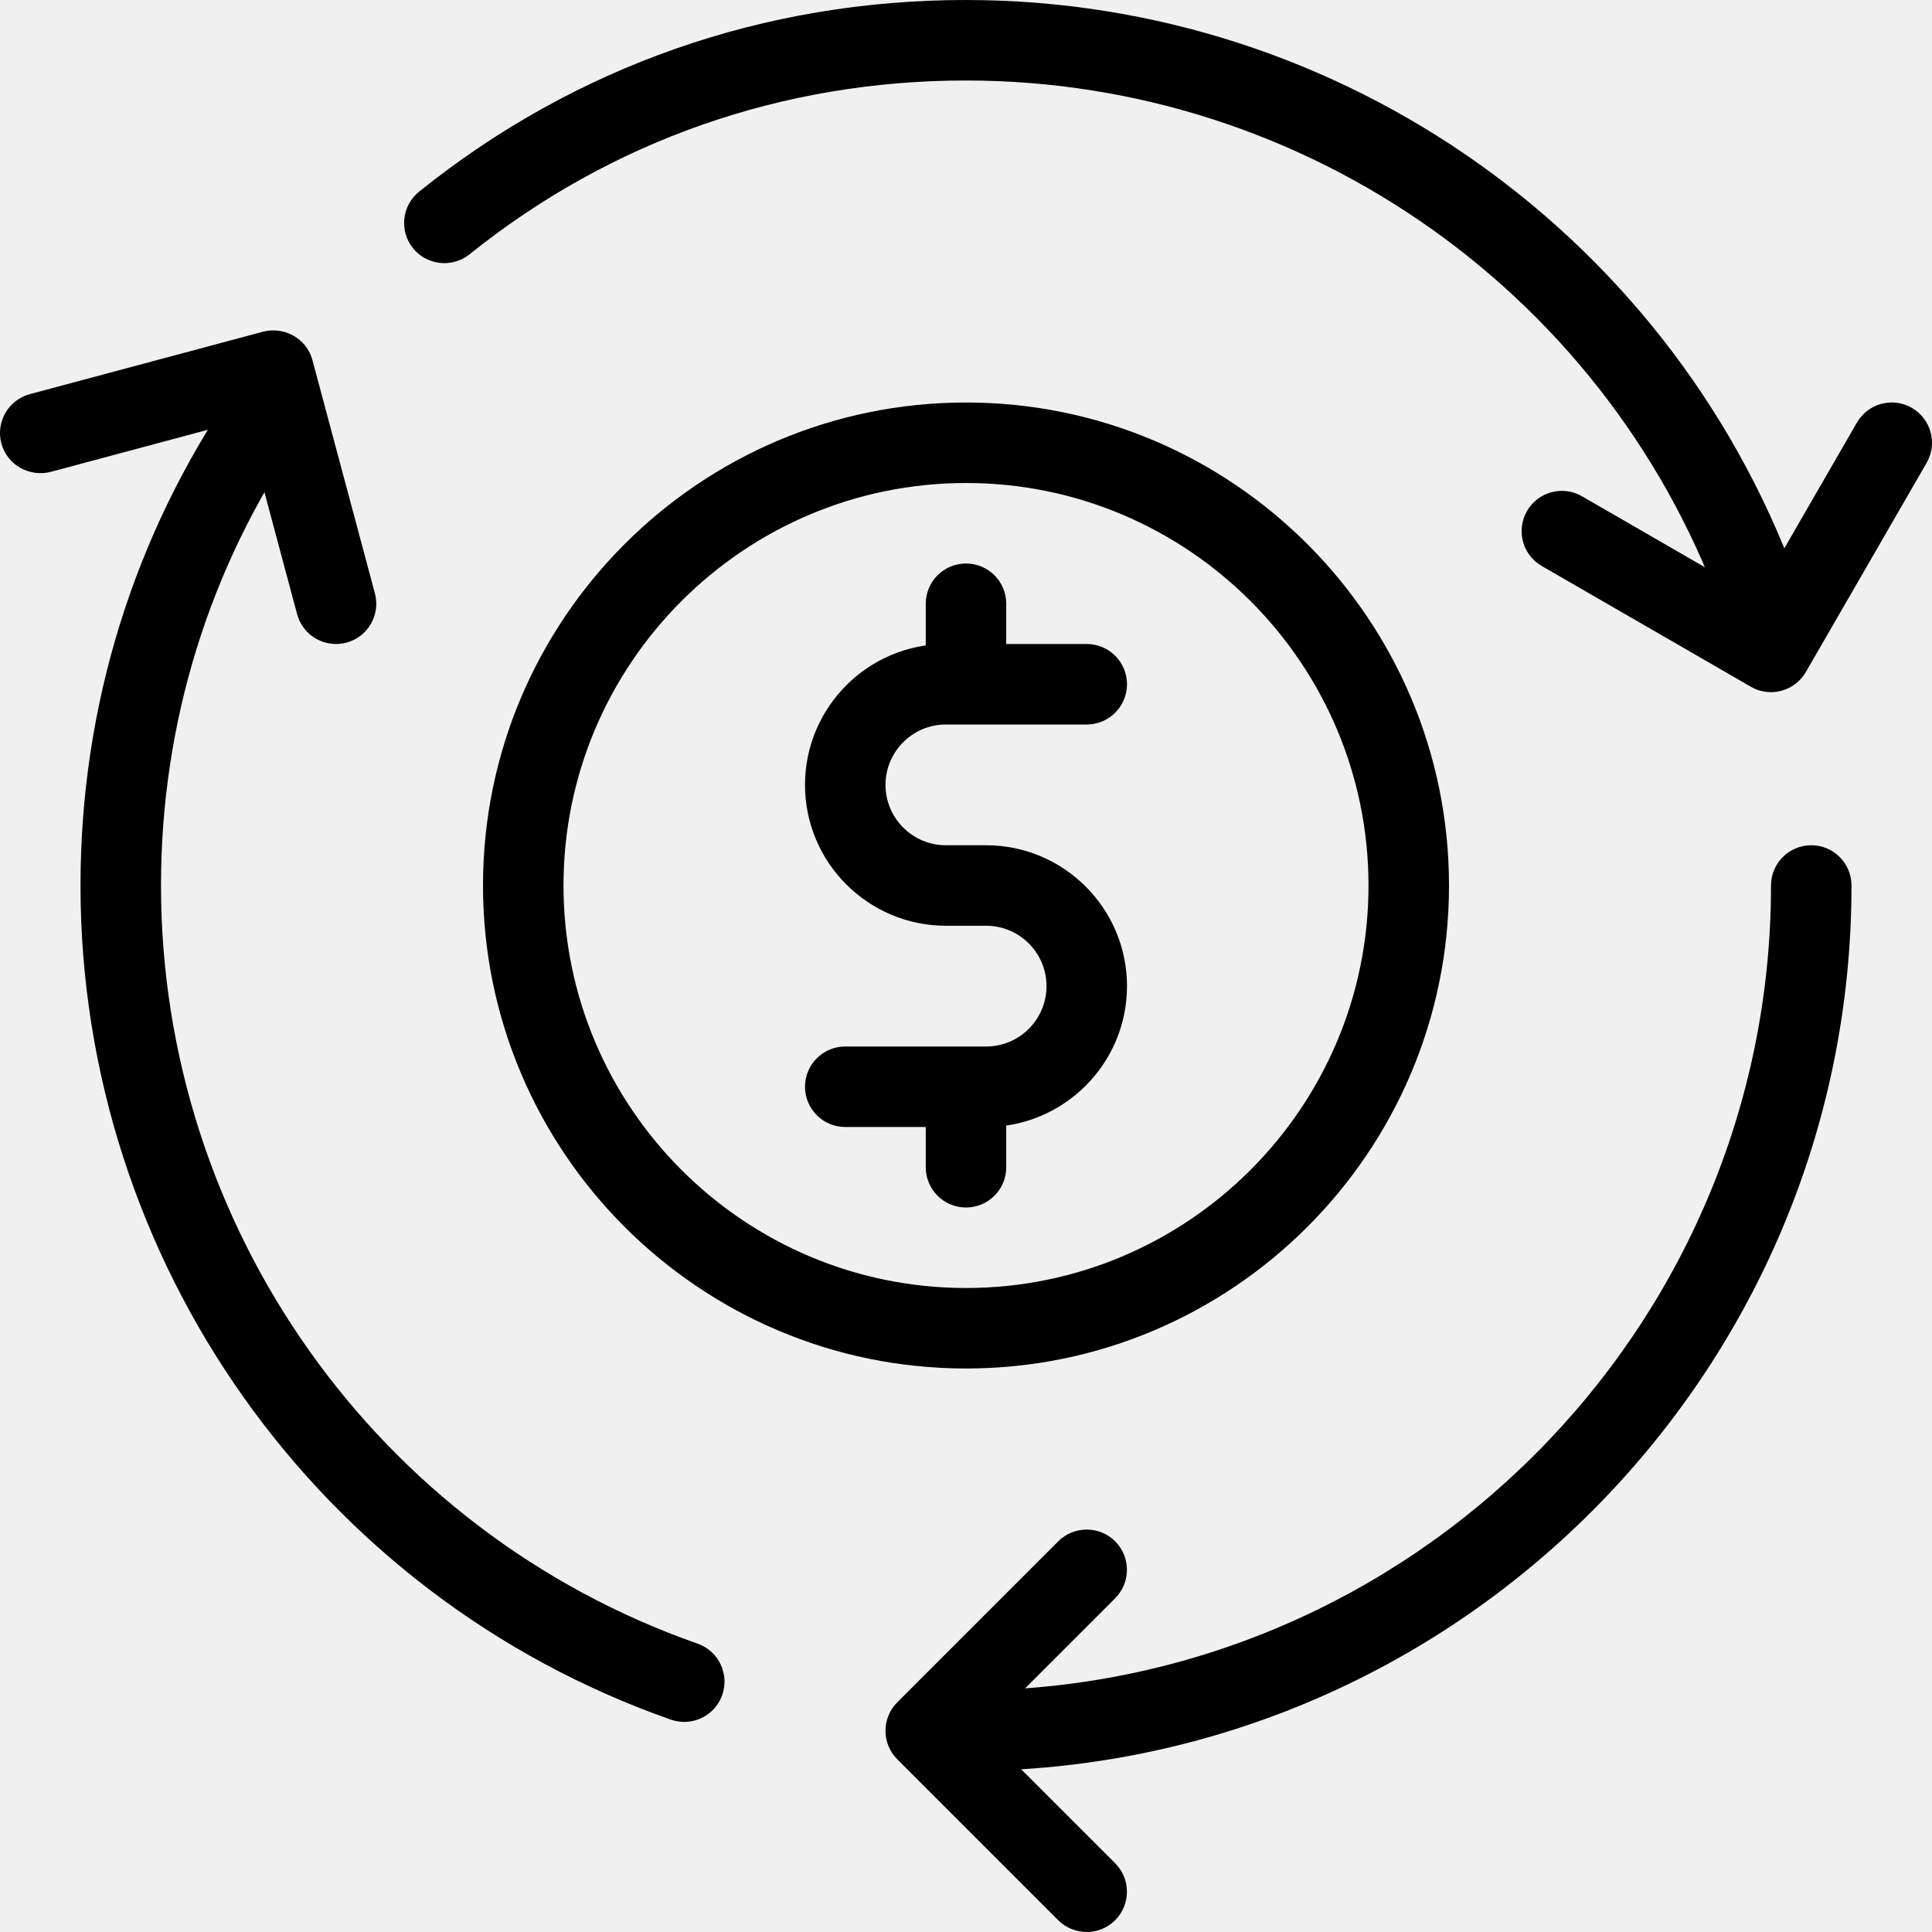
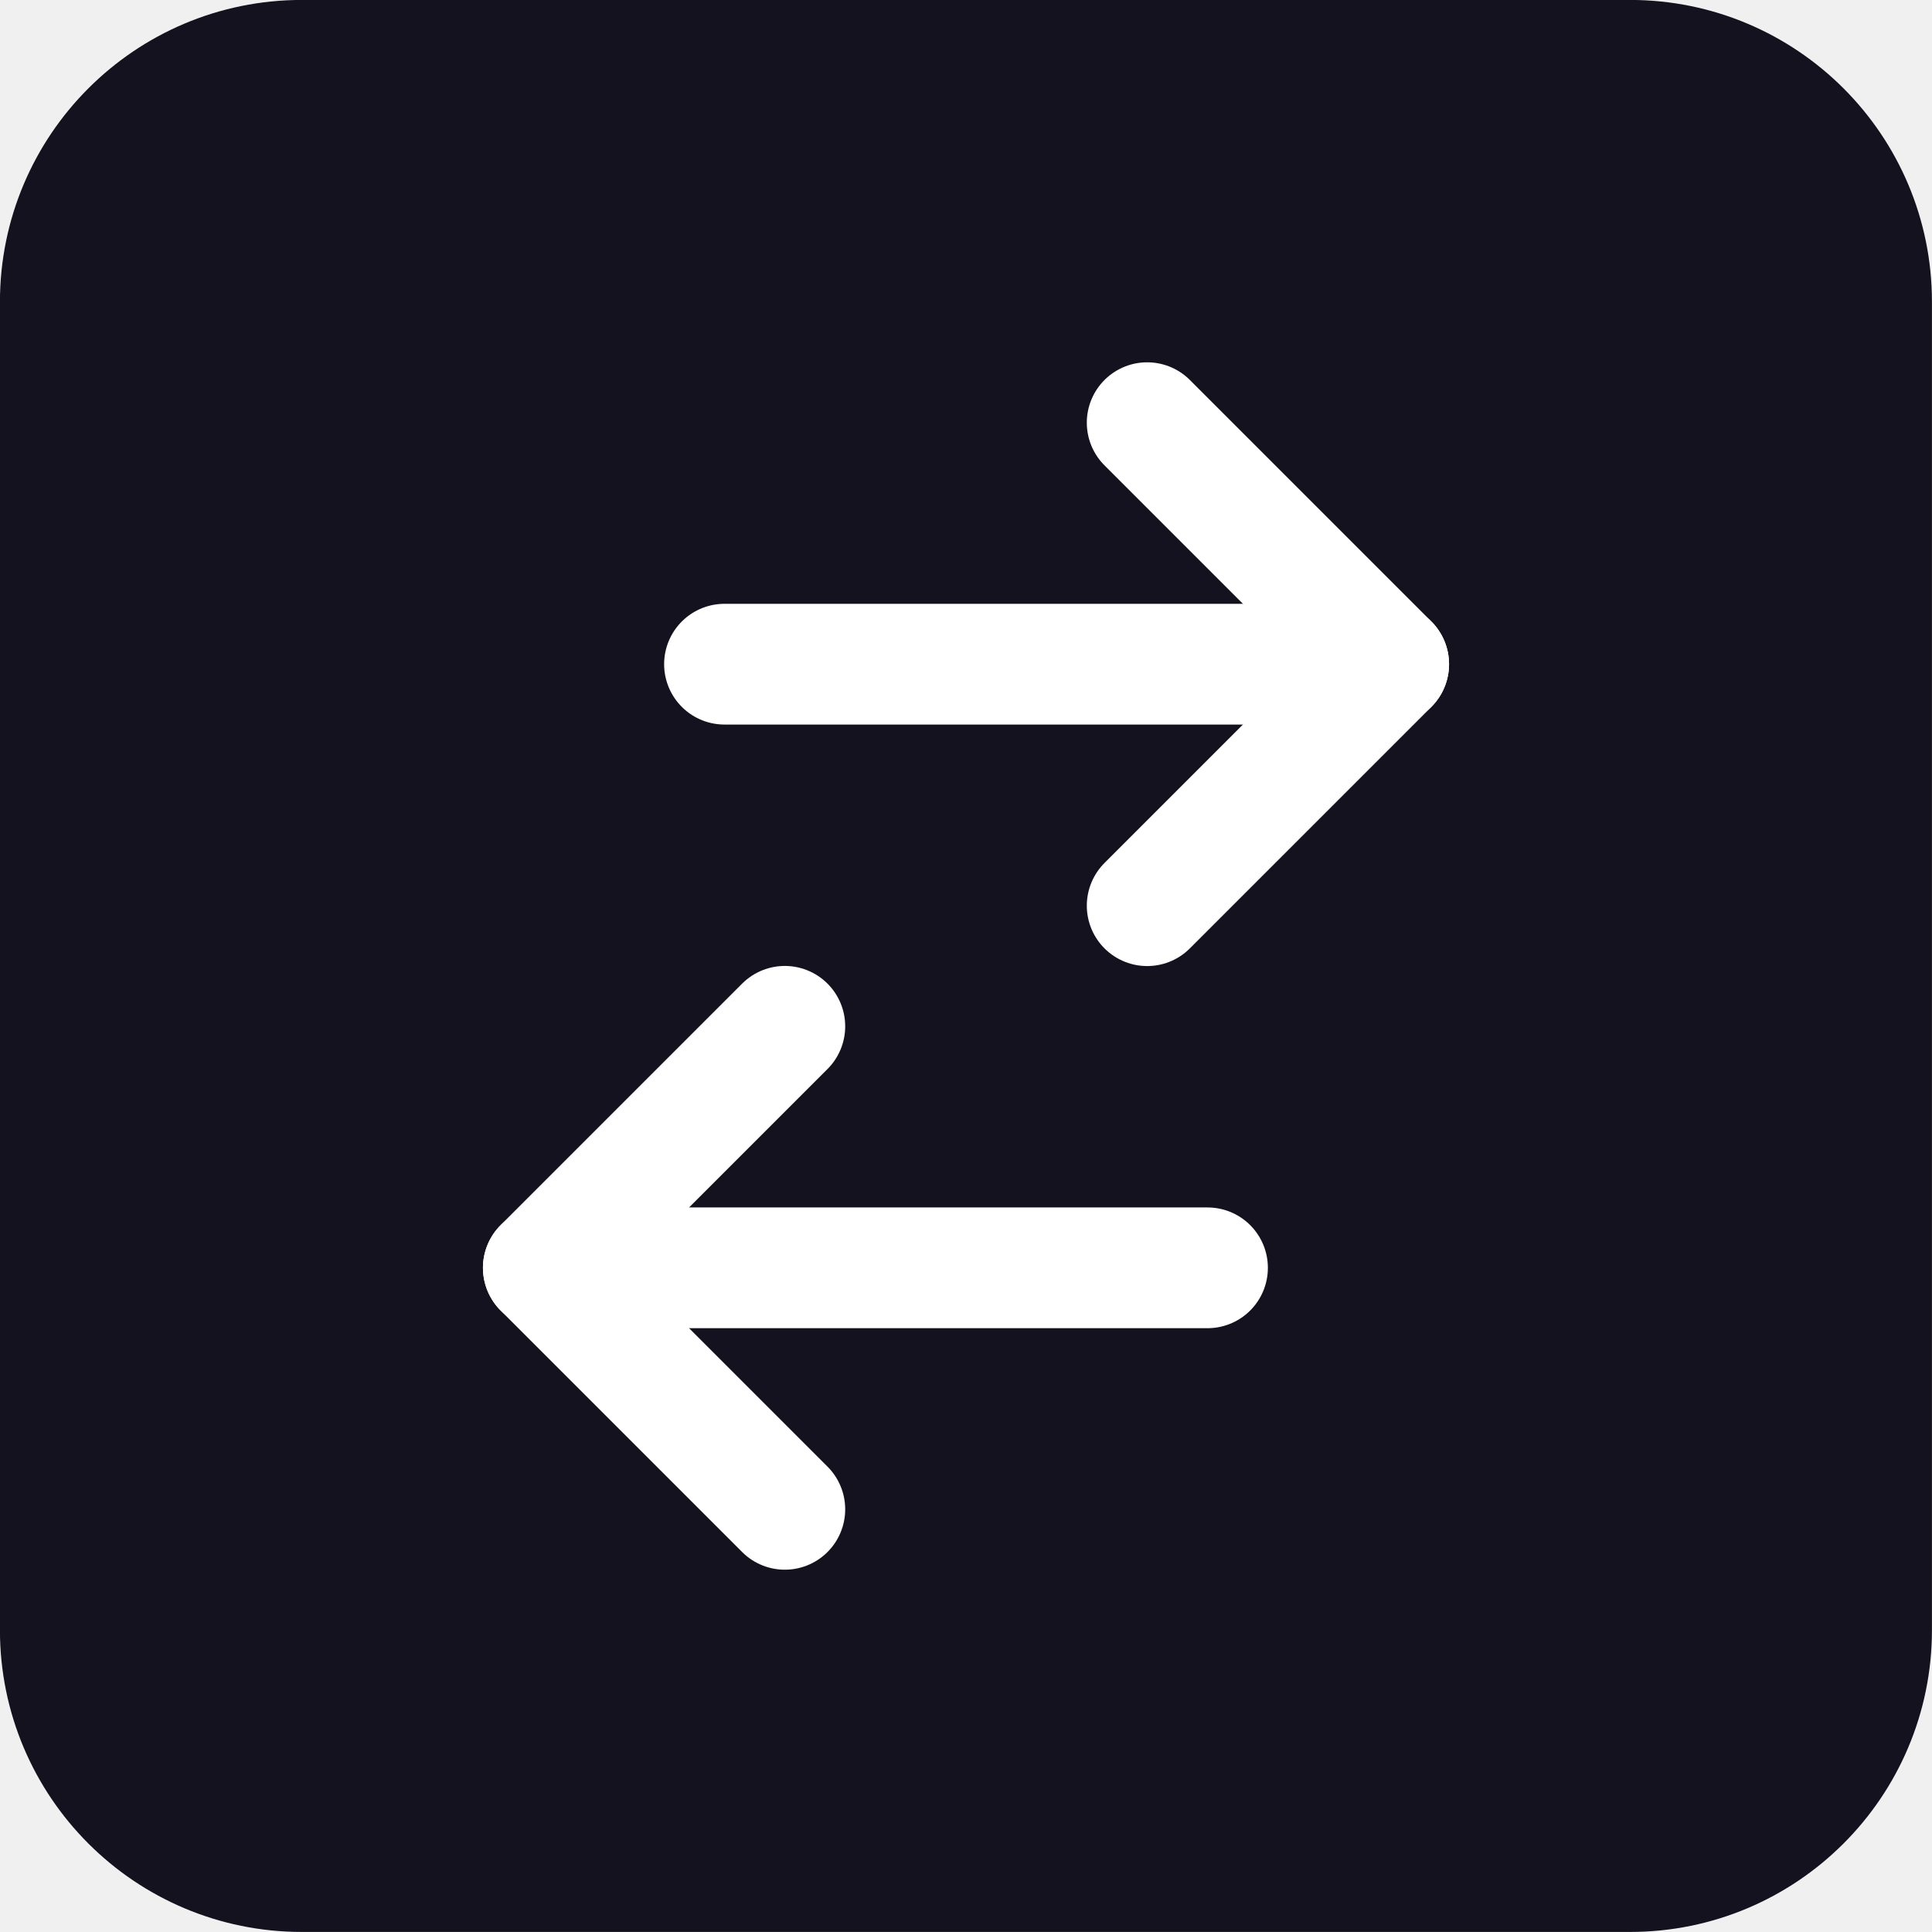
- <svg xmlns="http://www.w3.org/2000/svg" id="_x31_px" enable-background="new 0 0 24 24" height="512" viewBox="0 0 24 24" width="512">
-   <path d="m12 15c-.276 0-.5-.224-.5-.5v-.751c0-.276.224-.5.5-.5s.5.224.5.5v.751c0 .276-.224.5-.5.5z" />
-   <path d="m12.25 14h-1.75c-.276 0-.5-.224-.5-.5s.224-.5.5-.5h1.75c.414 0 .75-.337.75-.75s-.336-.75-.75-.75h-.5c-.965 0-1.75-.785-1.75-1.75s.785-1.75 1.75-1.75h1.75c.276 0 .5.224.5.5s-.224.5-.5.5h-1.75c-.414 0-.75.337-.75.75s.336.75.75.75h.5c.965 0 1.75.785 1.75 1.75s-.785 1.75-1.75 1.75z" />
-   <path d="m12 8.751c-.276 0-.5-.224-.5-.5v-.751c0-.276.224-.5.5-.5s.5.224.5.5v.751c0 .276-.224.5-.5.5z" />
-   <path d="m12 17c-3.309 0-6-2.691-6-6s2.691-6 6-6 6 2.691 6 6-2.691 6-6 6zm0-11c-2.757 0-5 2.243-5 5s2.243 5 5 5 5-2.243 5-5-2.243-5-5-5z" />
-   <path d="m12 22c-.276 0-.5-.224-.5-.5s.224-.5.5-.5c5.514 0 10-4.486 10-10 0-.276.224-.5.5-.5s.5.224.5.5c0 6.065-4.935 11-11 11z" />
-   <path d="m21.91 8.05c-.207 0-.401-.13-.473-.336-1.39-4.016-5.183-6.714-9.437-6.714-2.276 0-4.408.747-6.167 2.159-.215.172-.53.139-.703-.076-.173-.216-.138-.53.077-.703 1.938-1.557 4.287-2.38 6.793-2.38 4.68 0 8.853 2.969 10.383 7.386.09.262-.048.546-.309.637-.054.018-.11.027-.164.027z" />
-   <path d="m8.5 21.39c-.055 0-.111-.009-.166-.028-4.386-1.538-7.334-5.702-7.334-10.362 0-2.22.66-4.351 1.908-6.163.156-.229.467-.284.695-.129.228.157.285.468.128.695-1.132 1.646-1.731 3.581-1.731 5.597 0 4.236 2.679 8.021 6.666 9.418.26.091.397.376.306.637-.072.206-.265.335-.472.335z" />
-   <path d="m13.5 24c-.128 0-.256-.049-.354-.146l-2-2c-.195-.195-.195-.512 0-.707l2-2c.195-.195.512-.195.707 0s.195.512 0 .707l-1.646 1.646 1.646 1.646c.195.195.195.512 0 .707-.097.098-.225.147-.353.147z" />
-   <path d="m4.174 8c-.221 0-.423-.147-.483-.37l-.647-2.415-2.415.647c-.266.067-.541-.087-.612-.354s.087-.54.354-.612l2.898-.776c.267-.067.541.087.612.353l.776 2.897c.072.268-.087.541-.353.613-.044.011-.087.017-.13.017z" />
-   <path d="m22 8.598c-.085 0-.171-.021-.25-.067l-2.598-1.5c-.239-.138-.321-.443-.183-.683.138-.239.443-.322.683-.183l2.165 1.25 1.25-2.165c.138-.239.444-.322.683-.183.239.138.321.443.183.683l-1.5 2.598c-.093.16-.261.25-.433.25z" />
+ <svg xmlns="http://www.w3.org/2000/svg" width="18" height="18" viewBox="0 0 18 18" fill="none">
+   <rect x="0.562" y="0.562" width="16.875" height="16.875" rx="2.25" fill="#14121E" stroke="#14121E" stroke-width="1.125" stroke-linecap="round" stroke-linejoin="round" />
+   <path d="M6.75 6.188H12.938" stroke="white" stroke-width="1.125" stroke-linecap="round" stroke-linejoin="round" />
+   <path d="M10.688 3.938L12.938 6.188L10.688 8.438" stroke="white" stroke-width="1.125" stroke-linecap="round" stroke-linejoin="round" />
+   <path d="M11.25 11.812H5.062" stroke="white" stroke-width="1.125" stroke-linecap="round" stroke-linejoin="round" />
+   <path d="M7.312 14.062L5.062 11.812L7.312 9.562" stroke="white" stroke-width="1.125" stroke-linecap="round" stroke-linejoin="round" />
</svg>
